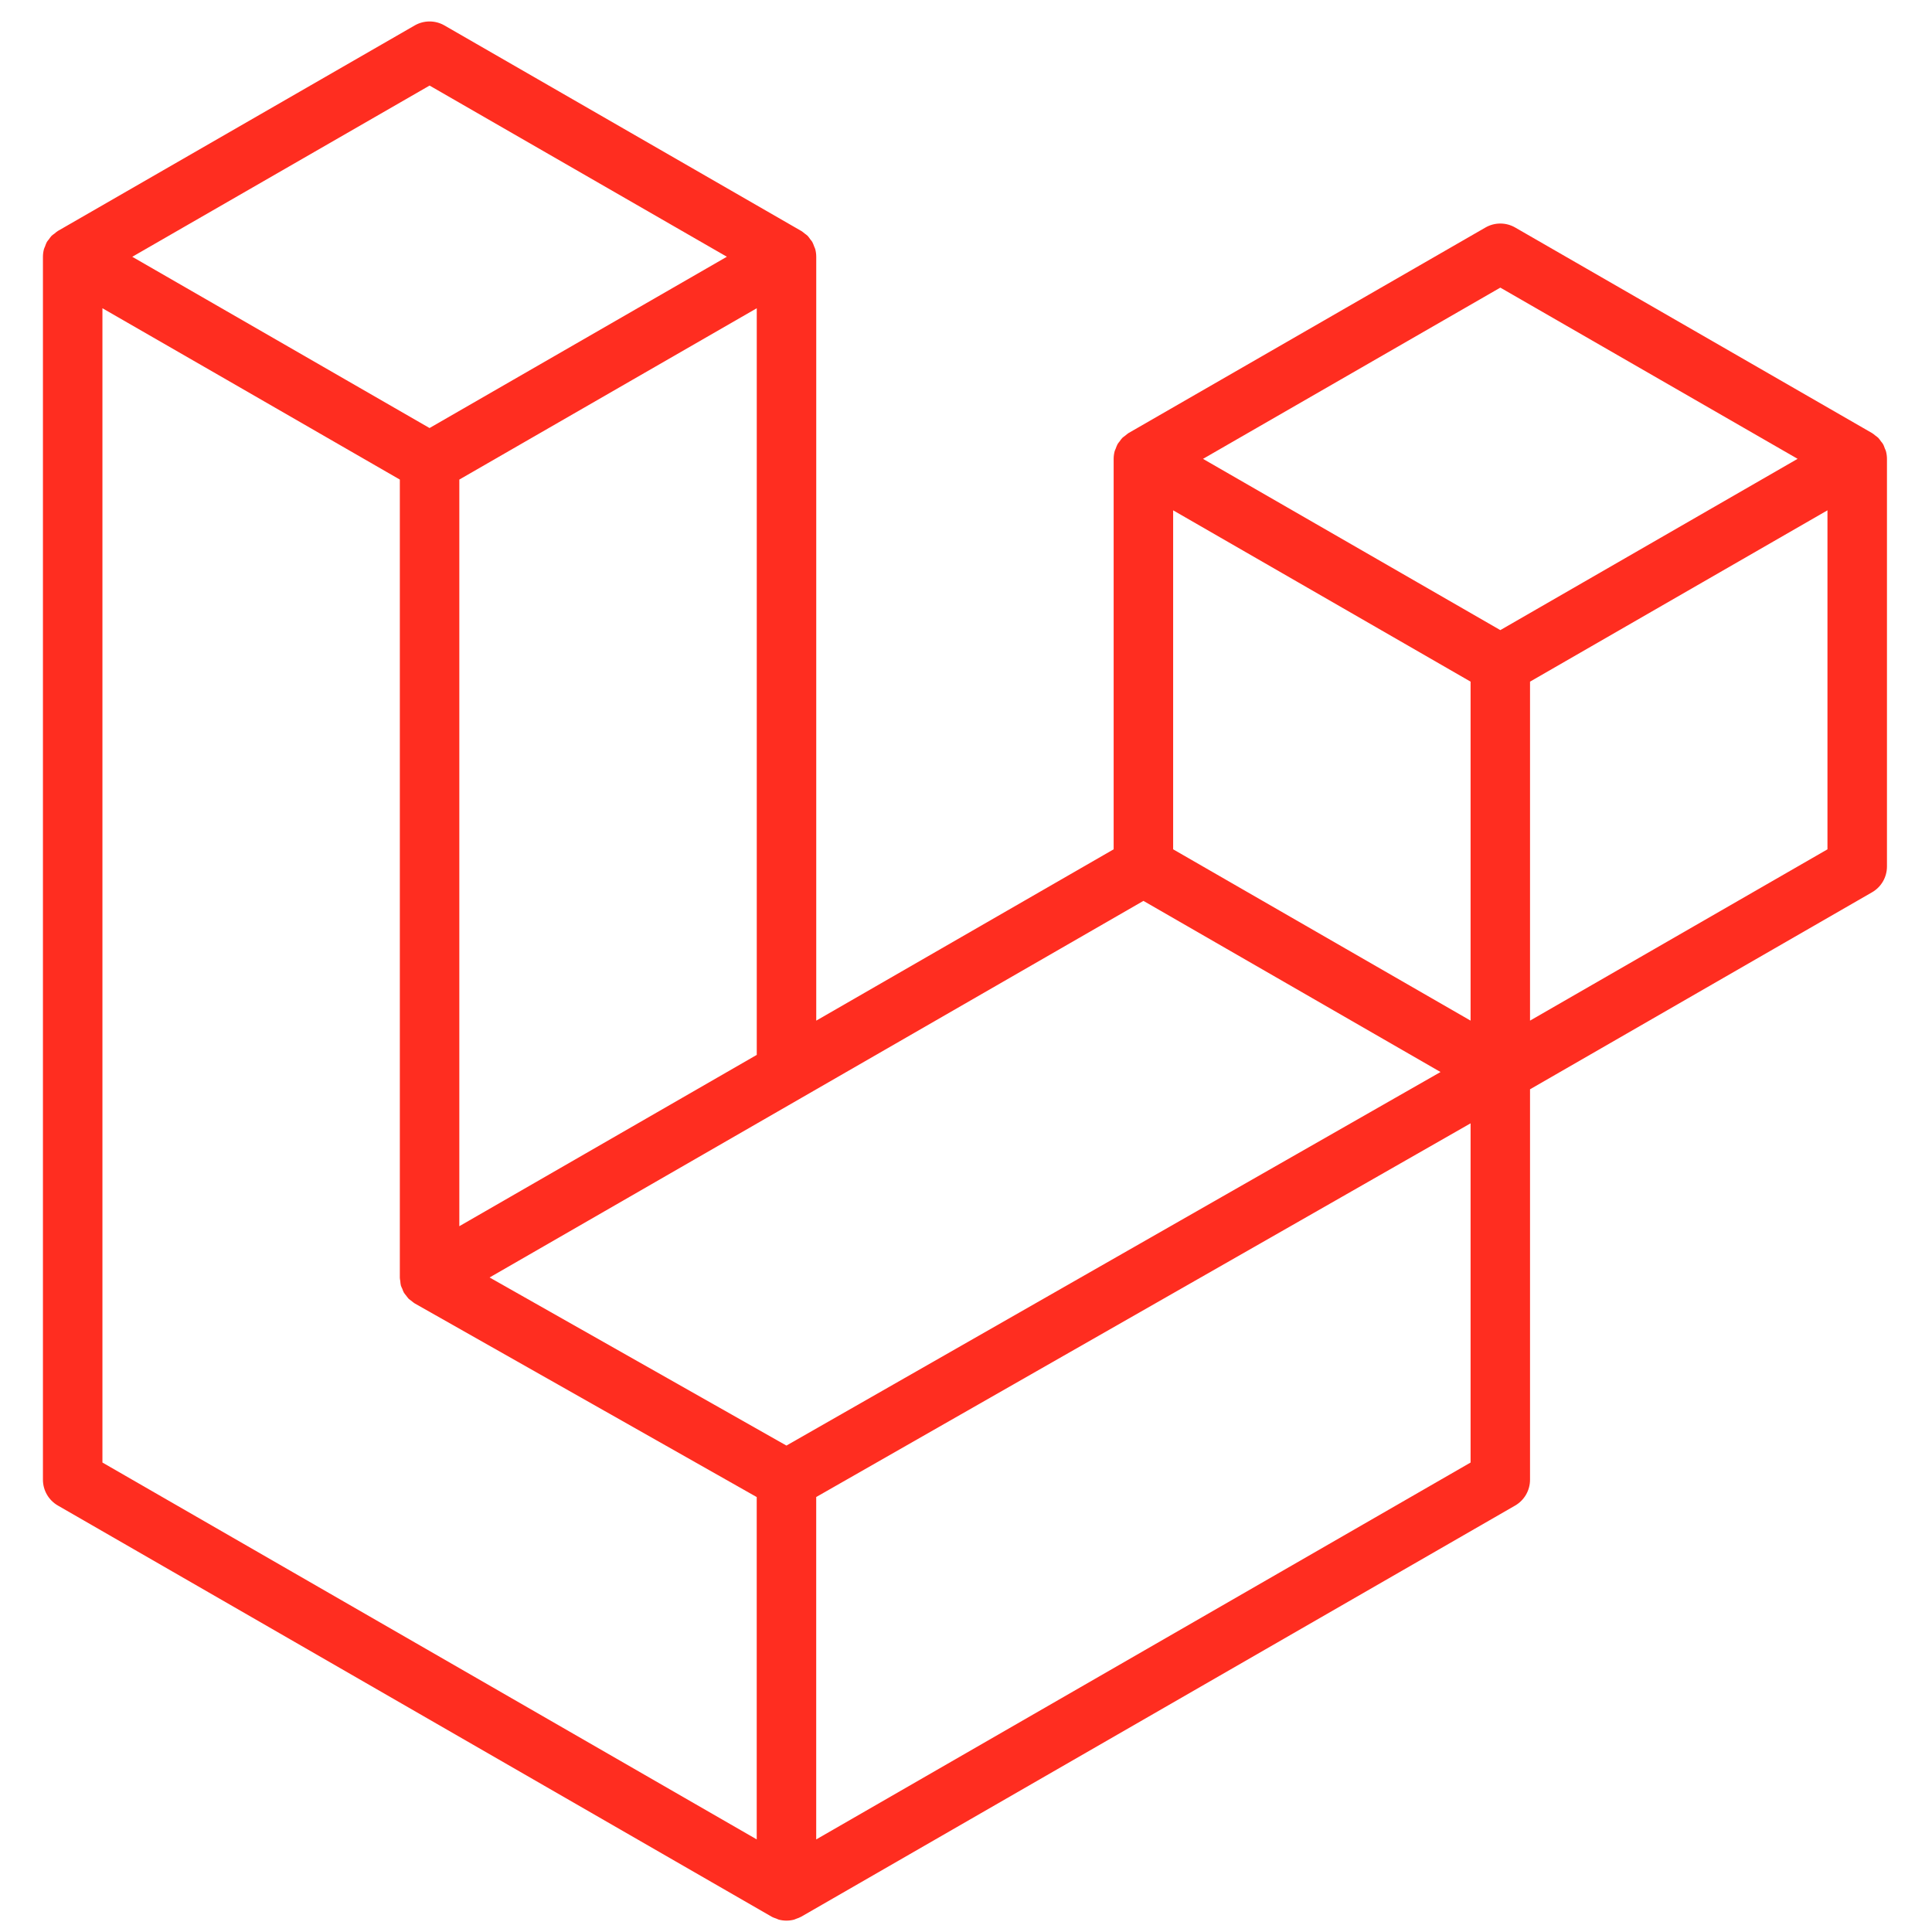
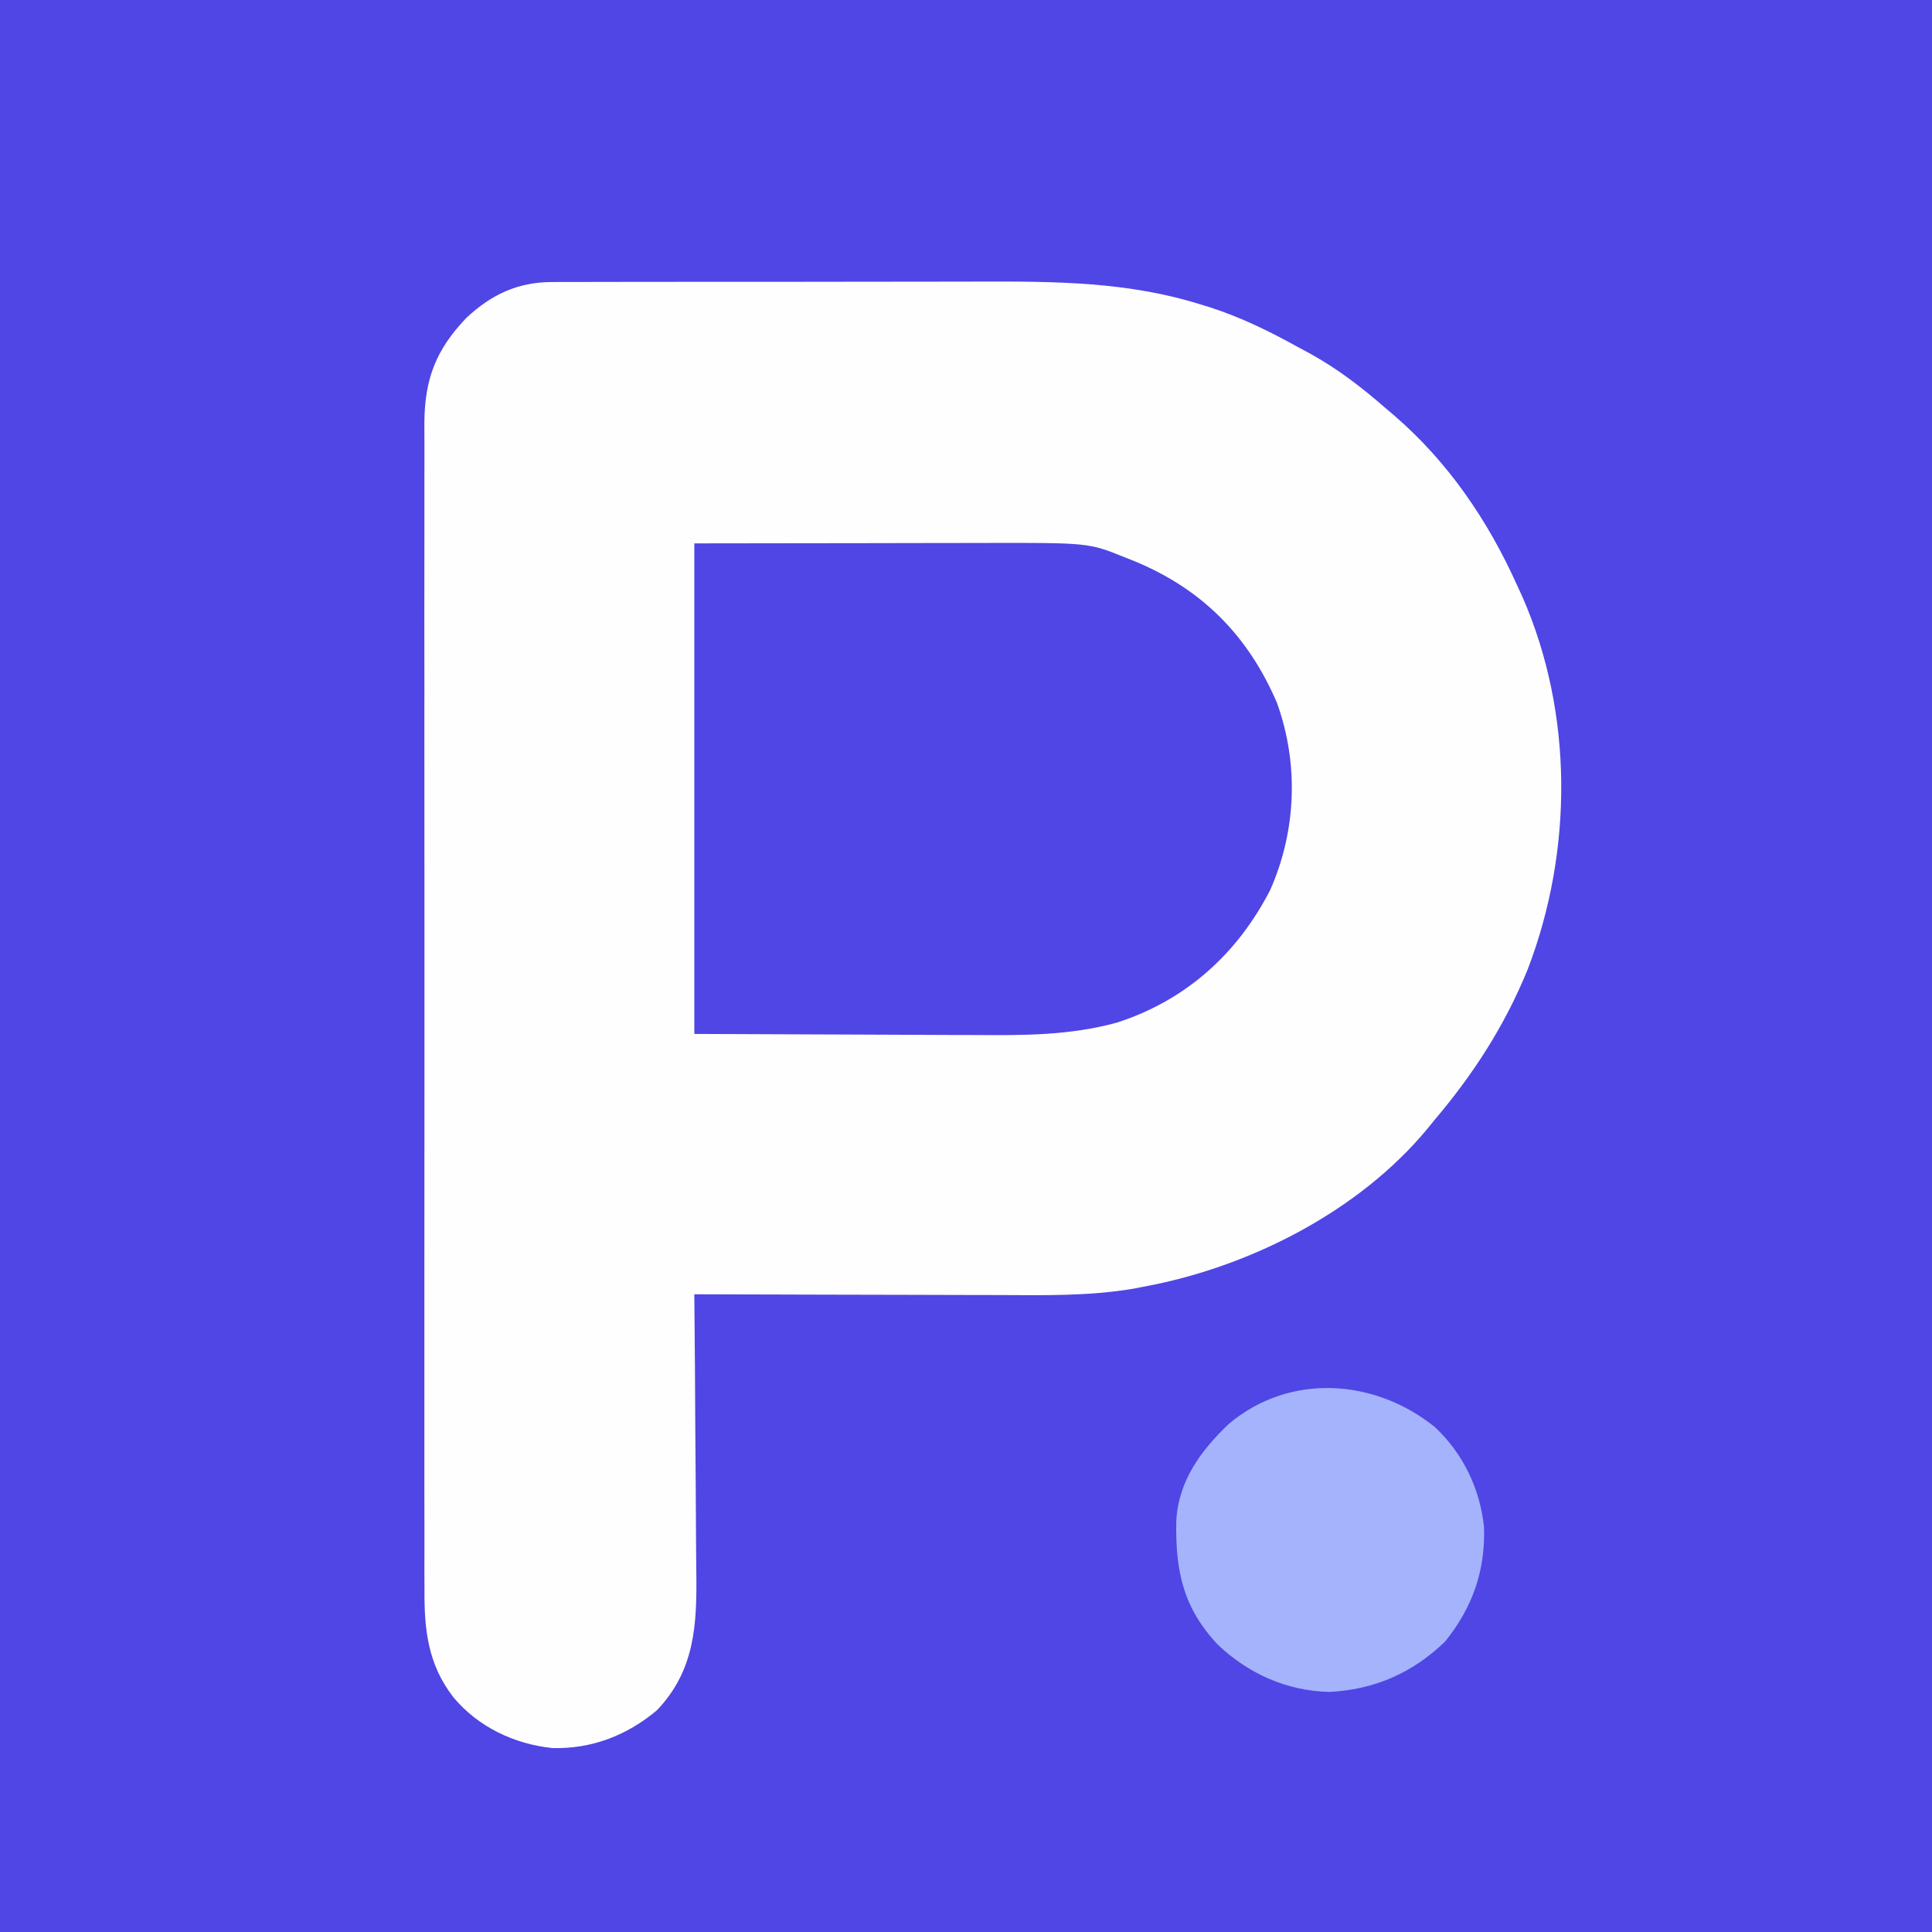
- <svg xmlns="http://www.w3.org/2000/svg" width="166" height="166" viewBox="0 0 166 166" fill="none">
-   <path fill-rule="evenodd" clip-rule="evenodd" d="M162.041 38.759C162.099 38.977 162.129 39.201 162.13 39.426V74.452C162.13 74.902 162.011 75.344 161.786 75.733C161.561 76.122 161.237 76.444 160.847 76.668L131.462 93.594V127.141C131.462 128.054 130.977 128.897 130.186 129.357L68.847 164.683C68.707 164.763 68.554 164.814 68.401 164.868C68.343 164.887 68.289 164.922 68.228 164.938C67.8 165.051 67.349 165.051 66.92 164.938C66.85 164.919 66.786 164.881 66.719 164.855C66.579 164.804 66.432 164.76 66.298 164.683L4.972 129.357C4.583 129.133 4.259 128.81 4.034 128.421C3.808 128.032 3.69 127.591 3.689 127.141L3.689 22.063C3.689 21.834 3.721 21.61 3.779 21.393C3.798 21.32 3.843 21.253 3.868 21.179C3.916 21.045 3.961 20.908 4.031 20.783C4.079 20.7 4.149 20.633 4.206 20.557C4.28 20.454 4.347 20.349 4.433 20.26C4.506 20.186 4.602 20.132 4.685 20.068C4.778 19.992 4.861 19.909 4.966 19.848L35.633 2.185C36.022 1.961 36.462 1.844 36.91 1.844C37.358 1.844 37.798 1.961 38.186 2.185L68.851 19.848H68.857C68.959 19.912 69.045 19.992 69.138 20.065C69.221 20.129 69.313 20.186 69.387 20.257C69.476 20.349 69.54 20.454 69.616 20.557C69.671 20.633 69.744 20.7 69.789 20.783C69.862 20.911 69.904 21.045 69.955 21.179C69.98 21.253 70.025 21.32 70.044 21.396C70.103 21.614 70.133 21.838 70.133 22.063V87.694L95.686 72.974V39.423C95.686 39.2 95.718 38.973 95.775 38.759C95.798 38.683 95.839 38.615 95.865 38.542C95.916 38.408 95.96 38.271 96.031 38.146C96.079 38.063 96.149 37.996 96.203 37.92C96.279 37.818 96.343 37.712 96.433 37.623C96.506 37.549 96.599 37.495 96.681 37.431C96.777 37.355 96.86 37.272 96.962 37.211L127.633 19.548C128.021 19.324 128.461 19.206 128.91 19.206C129.358 19.206 129.798 19.324 130.186 19.548L160.85 37.211C160.959 37.275 161.042 37.355 161.137 37.428C161.217 37.492 161.31 37.549 161.383 37.62C161.473 37.712 161.536 37.818 161.613 37.92C161.67 37.996 161.741 38.063 161.785 38.146C161.859 38.271 161.9 38.408 161.951 38.542C161.98 38.615 162.021 38.683 162.041 38.759ZM157.018 72.974V43.848L146.287 50.028L131.462 58.568V87.694L157.021 72.974H157.018ZM126.354 125.663V96.518L111.771 104.85L70.13 128.626V158.046L126.354 125.663ZM8.801 26.485V125.663L65.018 158.043V128.629L35.649 112L35.64 111.994L35.627 111.988C35.528 111.93 35.445 111.847 35.353 111.777C35.273 111.713 35.18 111.662 35.11 111.592L35.104 111.582C35.021 111.502 34.963 111.403 34.893 111.314C34.829 111.228 34.753 111.154 34.702 111.065L34.699 111.055C34.641 110.96 34.606 110.845 34.565 110.736C34.523 110.64 34.469 110.551 34.443 110.449C34.411 110.328 34.405 110.197 34.392 110.072C34.379 109.976 34.354 109.881 34.354 109.785V109.778V41.205L19.532 32.662L8.801 26.485ZM36.913 7.35L11.364 22.063L36.907 36.777L62.453 22.06L36.907 7.35H36.913ZM50.2 99.174L65.022 90.637V26.485L54.291 32.665L39.466 41.205V105.357L50.2 99.174ZM128.91 24.713L103.363 39.426L128.91 54.14L154.453 39.423L128.91 24.713ZM126.354 58.568L111.529 50.028L100.798 43.848V72.974L115.619 81.511L126.354 87.694V58.568ZM67.571 124.205L105.042 102.803L123.772 92.109L98.245 77.405L68.854 94.334L42.066 109.762L67.571 124.205Z" fill="#FF2D20" />
+ <svg xmlns="http://www.w3.org/2000/svg" version="1.1" width="512" height="512">
+   <path d="M0 0 C168.96 0 337.92 0 512 0 C512 168.96 512 337.92 512 512 C343.04 512 174.08 512 0 512 C0 343.04 0 174.08 0 0 Z " fill="#4F46E5" transform="translate(0,0)" />
+   <path d="M0 0 C1.23 -0.01 2.47 -0.01 3.74 -0.02 C5.1 -0.02 6.45 -0.02 7.81 -0.01 C9.25 -0.02 10.68 -0.02 12.12 -0.03 C16.02 -0.04 19.92 -0.04 23.82 -0.04 C27.09 -0.04 30.36 -0.04 33.63 -0.05 C41.36 -0.06 49.09 -0.06 56.82 -0.05 C64.75 -0.05 72.68 -0.06 80.61 -0.08 C87.44 -0.1 94.28 -0.11 101.12 -0.1 C105.19 -0.1 109.26 -0.1 113.33 -0.12 C133.24 -0.18 152.74 -0.09 171.94 5.95 C173.17 6.33 173.17 6.33 174.43 6.71 C182.67 9.37 190.2 13.07 197.75 17.26 C199.37 18.13 199.37 18.13 201.02 19.01 C208.27 23.03 214.51 27.83 220.75 33.26 C221.56 33.94 222.36 34.63 223.19 35.33 C237.52 47.7 248.01 63.1 255.75 80.26 C256.47 81.84 256.47 81.84 257.21 83.44 C270.73 114.29 270.63 150.75 258.64 182.07 C252.58 196.98 244.17 210.03 233.75 222.26 C233.17 222.97 232.6 223.68 232.01 224.41 C213.79 246.42 184.59 261.17 156.75 266.26 C155.89 266.43 155.02 266.6 154.14 266.77 C142.26 268.78 130.42 268.51 118.41 268.46 C116.08 268.45 113.75 268.45 111.41 268.45 C105.31 268.44 99.21 268.42 93.11 268.4 C86.87 268.38 80.63 268.37 74.39 268.36 C62.18 268.34 49.96 268.3 37.75 268.26 C37.76 269.39 37.77 270.51 37.78 271.67 C37.89 282.32 37.96 292.97 38.01 303.62 C38.03 309.1 38.07 314.57 38.13 320.05 C38.18 325.34 38.21 330.63 38.22 335.92 C38.23 337.93 38.25 339.94 38.28 341.95 C38.46 355.74 37.93 367.95 27.83 378.51 C19.9 385.18 10.46 388.81 0.1 388.51 C-10.01 387.45 -19.61 382.88 -26.13 375.01 C-32.85 366.3 -33.83 357.17 -33.76 346.48 C-33.76 345.11 -33.77 343.73 -33.78 342.36 C-33.79 338.6 -33.79 334.85 -33.77 331.09 C-33.76 327.04 -33.78 322.98 -33.79 318.92 C-33.81 310.98 -33.8 303.03 -33.79 295.09 C-33.78 288.64 -33.78 282.18 -33.79 275.72 C-33.79 274.8 -33.79 273.88 -33.79 272.94 C-33.79 271.07 -33.79 269.2 -33.79 267.33 C-33.8 249.82 -33.79 232.3 -33.77 214.79 C-33.75 199.77 -33.75 184.76 -33.77 169.74 C-33.79 152.29 -33.8 134.83 -33.79 117.38 C-33.79 115.52 -33.79 113.66 -33.79 111.8 C-33.78 110.42 -33.78 110.42 -33.78 109.02 C-33.78 102.57 -33.79 96.13 -33.8 89.68 C-33.81 81.82 -33.8 73.96 -33.78 66.11 C-33.77 62.1 -33.77 58.09 -33.78 54.08 C-33.79 50.41 -33.79 46.74 -33.77 43.07 C-33.76 41.12 -33.77 39.17 -33.79 37.22 C-33.68 25.57 -30.67 17.88 -22.62 9.46 C-16.04 3.35 -9.1 0.02 0 0 Z " fill="#FEFEFE" transform="translate(146.2503,74.7393)" />
+   <path d="M0 0 C15.45 -0.02 30.9 -0.04 46.81 -0.06 C54.1 -0.08 54.1 -0.08 61.54 -0.09 C67.52 -0.09 67.52 -0.09 70.33 -0.1 C72.27 -0.1 74.21 -0.1 76.15 -0.11 C104.49 -0.18 104.49 -0.18 114.06 3.69 C115.09 4.09 115.09 4.09 116.14 4.51 C134.27 11.85 146.67 24.24 154.38 42.19 C160.24 58.38 159.58 76.16 152.6 91.89 C143.89 108.82 130.23 121.11 112 127 C99.47 130.43 87.22 130.39 74.32 130.29 C72.41 130.29 70.49 130.29 68.58 130.28 C61.58 130.27 54.57 130.23 47.56 130.19 C31.87 130.13 16.17 130.06 0 130 C0 87.1 0 44.2 0 0 Z " fill="#4F46E5" transform="translate(184,144)" />
+   <path d="M0 0 C7.48 6.98 11.97 16.36 13.03 26.5 C13.42 38.03 9.97 47.83 2.75 56.81 C-5.89 65.17 -16.03 69.61 -28 70.19 C-39.24 69.91 -49.36 65.39 -57.44 57.74 C-66.7 47.97 -68.75 38.18 -68.53 25.09 C-68.06 14.44 -62.08 6.26 -54.56 -0.88 C-38.45 -14.39 -15.93 -12.86 0 0 Z " fill="#A4B3FB" transform="translate(380.25,378.1875)" />
</svg>
